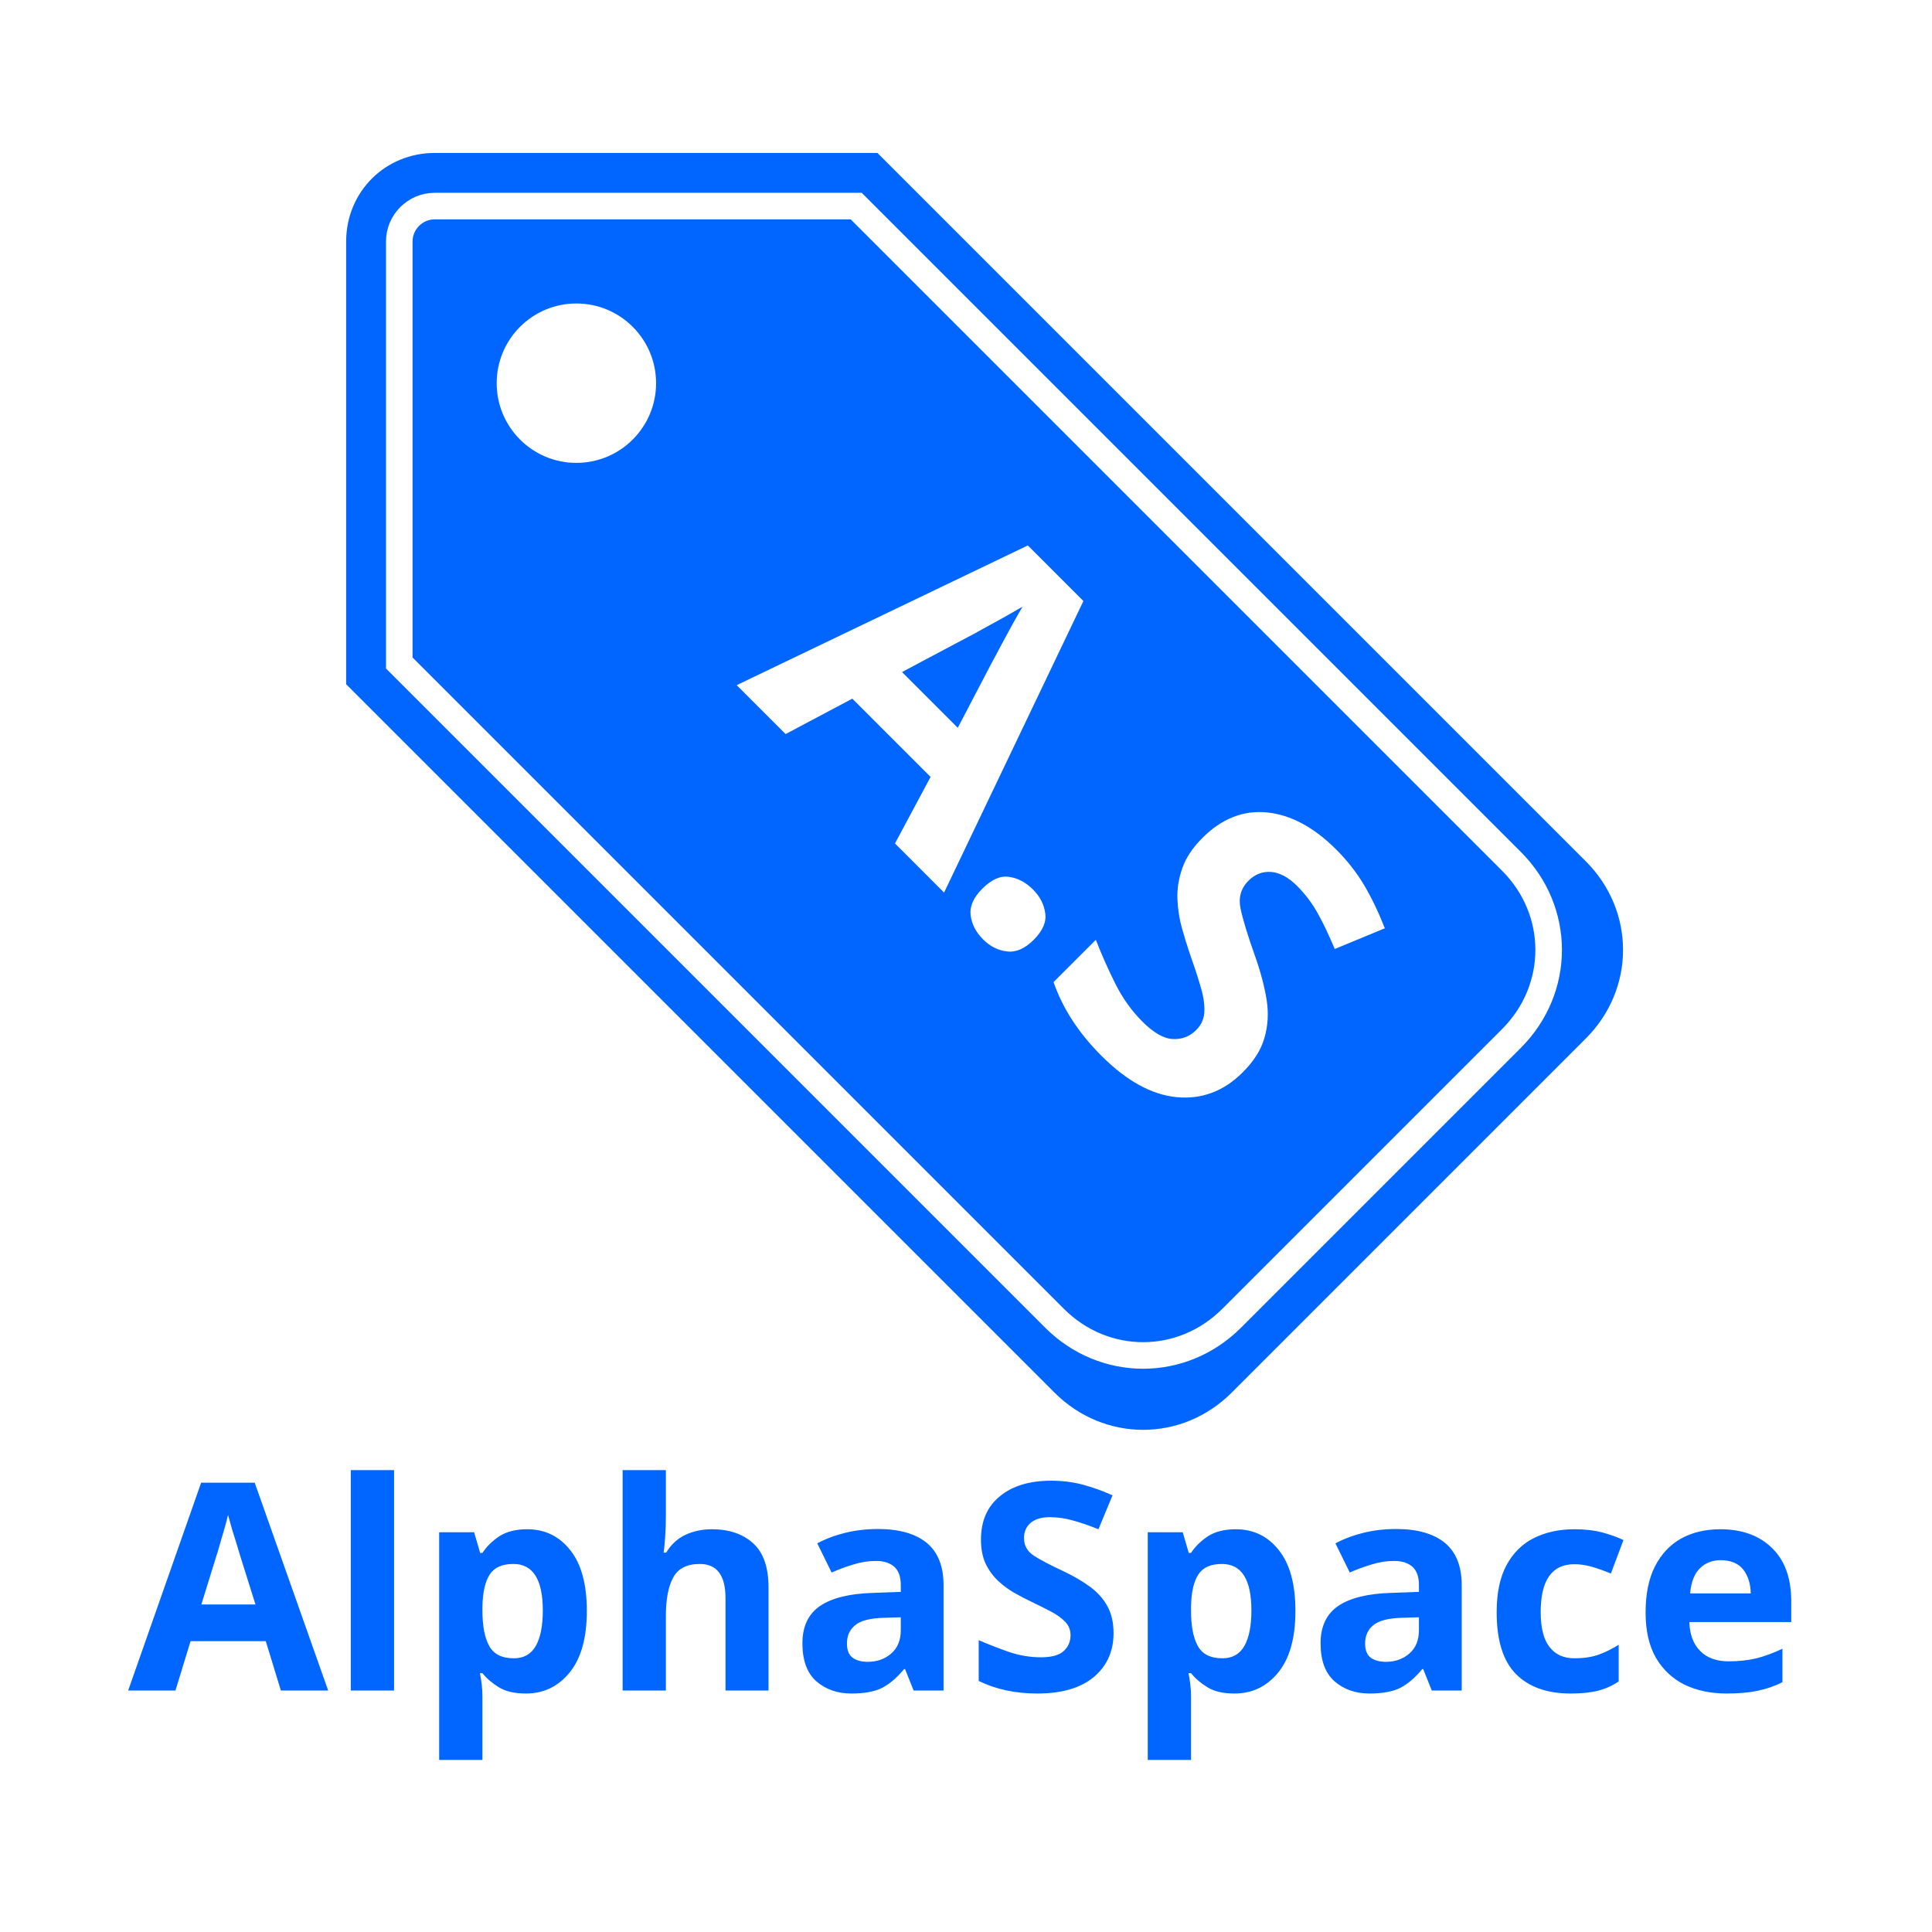
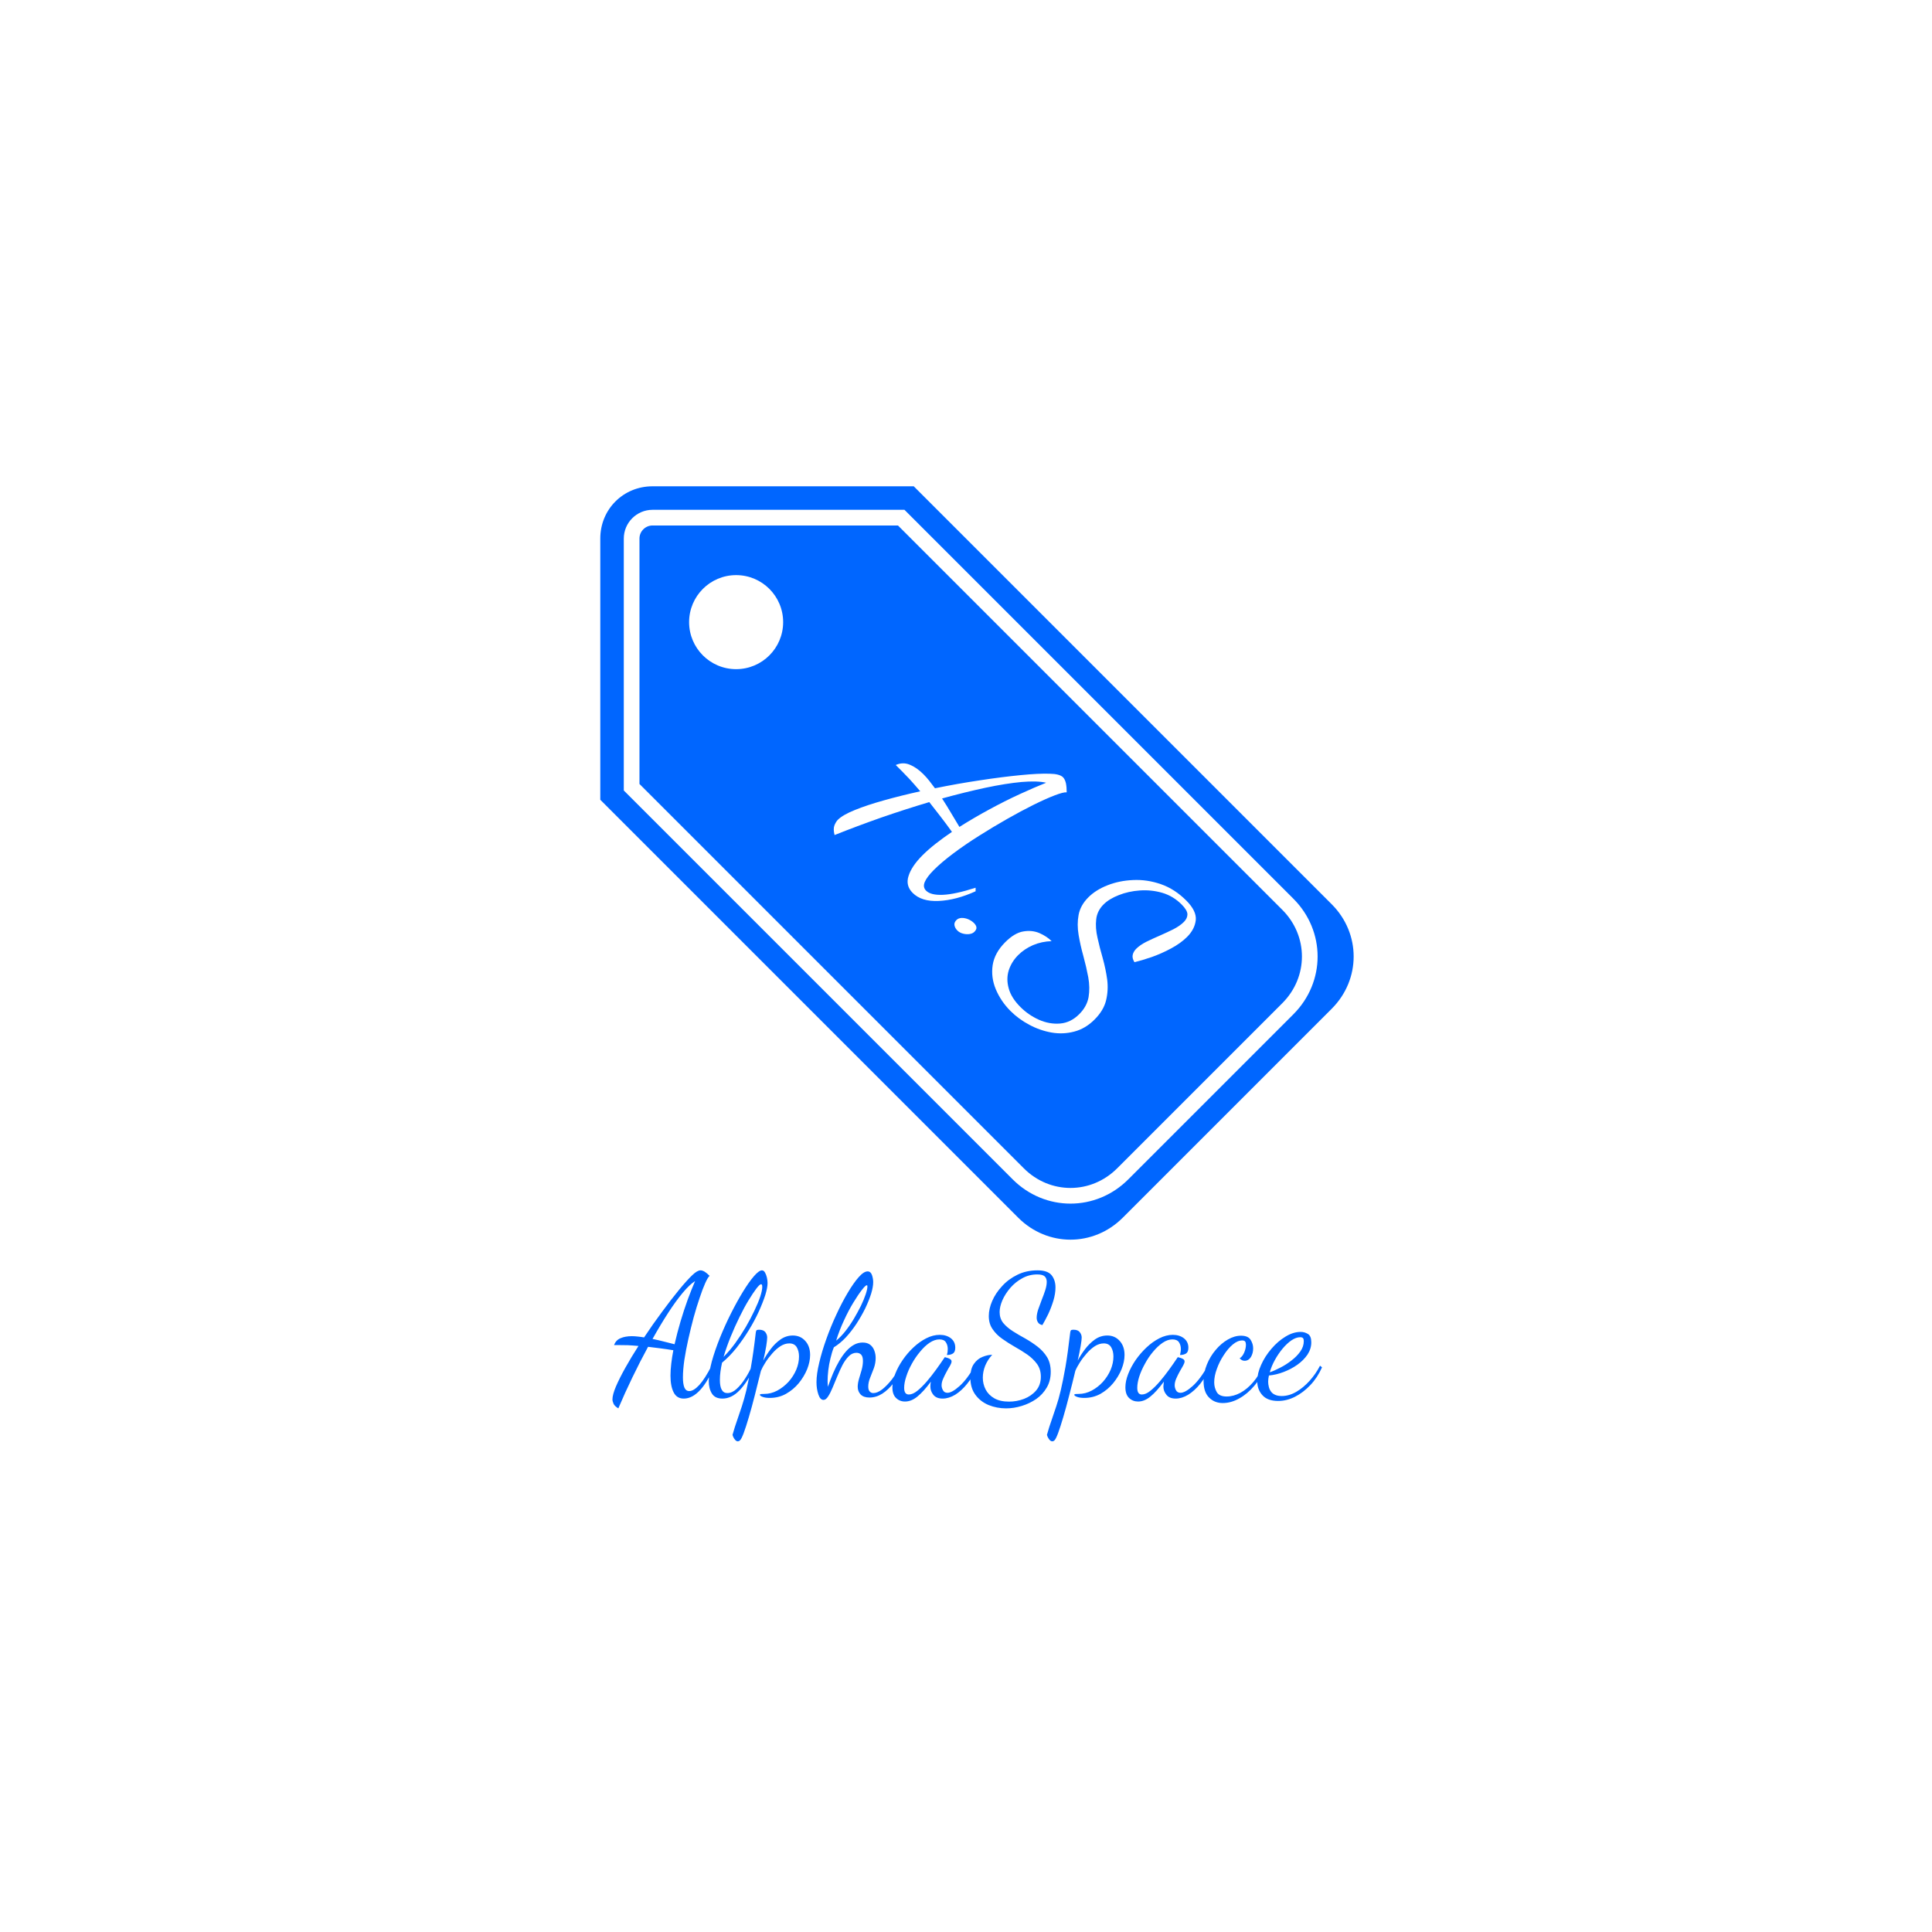
<svg xmlns="http://www.w3.org/2000/svg" width="512" height="512" viewBox="0 0 120 120">
+   <defs>
+     
+   </defs>
  <rect width="120" height="120" fill="#FFFFFF" />
-   <g transform="translate(60, 48) scale(1.1) translate(-50, -50)">
-     <path d="M45 15 L20 15 C17.2 15 15 17.2 15 20 L15 45 L55 85 C57.8 87.8 62.2 87.8 65 85 L85 65 C87.8 62.2 87.8 57.8 85 55 L45 15 Z" fill="#0066FF" />
-     <path d="M43.8 18 L20 18 C18.9 18 18 18.9 18 20 L18 43.8 L55 80.8 C57.8 83.6 62.2 83.6 65 80.8 L80.8 65 C83.6 62.2 83.6 57.8 80.8 55 L43.8 18 Z" stroke="#FFFFFF" stroke-width="1.5" fill="none" />
-     <circle cx="28" cy="28" r="4.5" fill="#FFFFFF" />
-     <text x="50" y="58" font-family="sans-serif" font-size="24" font-weight="bold" fill="#FFFFFF" text-anchor="middle" transform="rotate(45 50 58)">A.S</text>
+   <g transform="translate(60, 60) scale(0.59) translate(-60, -60)">
+     <g transform="translate(60, 48) scale(1.1) translate(-50, -50)">
+       <path d="M45 15 L20 15 C17.2 15 15 17.2 15 20 L15 45 L55 85 C57.8 87.8 62.2 87.8 65 85 L85 65 C87.8 62.2 87.8 57.8 85 55 L45 15 Z" fill="#0066FF" />
+       <path d="M43.8 18 L20 18 C18.9 18 18 18.9 18 20 L18 43.8 L55 80.8 C57.8 83.6 62.2 83.6 65 80.8 L80.8 65 C83.6 62.2 83.6 57.8 80.8 55 L43.8 18 Z" stroke="#FFFFFF" stroke-width="1.5" fill="none" />
+       <circle cx="28" cy="28" r="4.5" fill="#FFFFFF" />
+       <g transform="rotate(45 50 58)">
+         <path fill="#FFFFFF" d="M34.30 60.09L34.30 60.09Q33.78 59.78 33.63 59.43Q33.49 59.08 33.49 58.84L33.49 58.84Q33.49 58.17 33.98 57.02Q34.47 55.86 35.30 54.39Q36.13 52.91 37.14 51.33L37.14 51.33Q36.25 51.26 35.62 51.23Q35 51.21 34.54 51.21L34.54 51.21L33.70 51.21Q33.97 50.51 34.63 50.24Q35.29 49.96 36.20 49.96L36.20 49.96Q36.61 49.96 37.04 50.01Q37.47 50.06 37.93 50.13L37.93 50.13Q39.15 48.28 40.44 46.54Q41.72 44.80 42.84 43.44Q43.95 42.09 44.70 41.39L44.70 41.39Q45.39 40.72 45.85 40.72L45.85 40.72Q46.11 40.72 46.44 40.92Q46.76 41.13 47.12 41.49L47.12 41.49Q46.88 41.68 46.51 42.51Q46.14 43.34 45.72 44.58Q45.30 45.83 44.89 47.32Q44.48 48.81 44.13 50.36Q43.78 51.90 43.58 53.30Q43.38 54.69 43.38 55.74L43.38 55.74Q43.38 56.66 43.58 57.16Q43.78 57.66 44.26 57.66L44.26 57.66Q44.89 57.66 45.68 56.80Q46.47 55.94 47.41 54.11L47.41 54.11L47.65 54.35Q46.93 56.27 45.81 57.50Q44.70 58.72 43.50 58.72L43.50 58.72Q42.51 58.72 42.07 57.84Q41.62 56.97 41.62 55.50L41.62 55.50Q41.62 54.74 41.73 53.82Q41.84 52.91 42.03 51.93L42.03 51.93Q40.98 51.76 40.10 51.65Q39.22 51.54 38.48 51.45L38.48 51.45Q37.35 53.54 36.28 55.74Q35.22 57.95 34.30 60.09ZM42.20 51.09L42.20 51.09Q42.56 49.50 43.04 47.88Q43.52 46.26 44.06 44.80Q44.60 43.34 45.08 42.23L45.08 42.23Q44.34 42.69 43.36 43.85Q42.39 45.02 41.31 46.68Q40.23 48.35 39.10 50.34L39.10 50.34Q39.92 50.51 40.72 50.72Q41.53 50.92 42.20 51.09ZM49.06 58.24L49.06 58.24Q48.75 58.24 48.52 58.08Q48.30 57.93 48.30 57.59L48.30 57.59Q48.30 57.33 48.51 57.10Q48.73 56.87 49.05 56.74Q49.38 56.61 49.69 56.61L49.69 56.61Q49.98 56.61 50.14 56.73Q50.31 56.85 50.31 57.18L50.31 57.18Q50.31 57.42 50.13 57.66Q49.95 57.90 49.66 58.07Q49.38 58.24 49.06 58.24ZM58.11 60.09L58.11 60.09Q56.82 60.09 55.66 59.62Q54.51 59.15 53.80 58.19Q53.10 57.23 53.10 55.79L53.10 55.79Q53.10 54.54 53.59 53.85Q54.08 53.15 54.80 52.86Q55.52 52.58 56.17 52.58L56.17 52.58Q55.52 53.27 55.18 54.11Q54.85 54.95 54.85 55.79L54.85 55.79Q54.85 56.68 55.24 57.45Q55.64 58.22 56.46 58.68Q57.27 59.15 58.52 59.15L58.52 59.15Q59.60 59.15 60.63 58.76Q61.66 58.36 62.32 57.58Q62.98 56.80 62.98 55.65L62.98 55.65Q62.98 54.62 62.46 53.87Q61.93 53.13 61.10 52.55Q60.27 51.98 59.34 51.45Q58.40 50.92 57.57 50.33Q56.74 49.74 56.22 48.98Q55.69 48.21 55.69 47.13L55.69 47.13Q55.69 46.12 56.17 45.02Q56.65 43.91 57.55 42.93Q58.45 41.94 59.71 41.33Q60.97 40.72 62.53 40.72L62.53 40.72Q63.94 40.72 64.50 41.40Q65.05 42.09 65.05 43.12L65.05 43.12Q65.05 43.98 64.75 44.98Q64.45 45.98 64.02 46.88Q63.58 47.78 63.20 48.40L63.20 48.40Q62.77 48.30 62.59 48.03Q62.41 47.75 62.41 47.37L62.41 47.37Q62.41 46.86 62.62 46.22Q62.84 45.57 63.12 44.87Q63.39 44.18 63.61 43.52Q63.82 42.86 63.82 42.33L63.82 42.33Q63.82 41.85 63.54 41.57Q63.25 41.30 62.48 41.30L62.48 41.30Q61.35 41.30 60.39 41.82Q59.43 42.35 58.71 43.18Q57.99 44.01 57.60 44.92Q57.20 45.83 57.20 46.58L57.20 46.58Q57.20 47.46 57.72 48.10Q58.23 48.74 59.05 49.25Q59.86 49.77 60.79 50.28Q61.71 50.80 62.53 51.42Q63.34 52.05 63.86 52.90Q64.38 53.75 64.38 54.98L64.38 54.98Q64.38 56.22 63.82 57.17Q63.27 58.12 62.35 58.77Q61.42 59.42 60.32 59.75Q59.22 60.09 58.11 60.09Z" />
+       </g>
+     </g>
+     <path fill="#0066FF" d="M23.40 106.57L23.40 106.57Q23.00 106.33 22.89 106.07Q22.78 105.81 22.78 105.63L22.78 105.63Q22.78 105.13 23.15 104.26Q23.52 103.40 24.14 102.29Q24.76 101.18 25.52 100.00L25.52 100.00Q24.85 99.94 24.39 99.92Q23.92 99.91 23.58 99.91L23.58 99.91L22.95 99.91Q23.14 99.38 23.64 99.18Q24.13 98.97 24.82 98.97L24.82 98.97Q25.12 98.97 25.45 99.01Q25.77 99.04 26.11 99.10L26.11 99.10Q27.03 97.71 28.00 96.41Q28.96 95.10 29.80 94.08Q30.63 93.07 31.19 92.54L31.19 92.54Q31.71 92.04 32.05 92.04L32.05 92.04Q32.25 92.04 32.50 92.19Q32.74 92.35 33.01 92.62L33.01 92.62Q32.83 92.76 32.55 93.38Q32.27 94.00 31.96 94.94Q31.64 95.87 31.33 96.99Q31.03 98.11 30.77 99.27Q30.51 100.43 30.35 101.47Q30.20 102.52 30.20 103.31L30.20 103.31Q30.20 103.99 30.35 104.37Q30.51 104.75 30.87 104.75L30.87 104.75Q31.33 104.75 31.93 104.10Q32.52 103.45 33.22 102.08L33.22 102.08L33.40 102.26Q32.86 103.70 32.03 104.62Q31.19 105.54 30.29 105.54L30.29 105.54Q29.55 105.54 29.22 104.88Q28.89 104.23 28.89 103.13L28.89 103.13Q28.89 102.55 28.97 101.87Q29.05 101.18 29.19 100.45L29.19 100.45Q28.40 100.32 27.74 100.24Q27.09 100.16 26.53 100.09L26.53 100.09Q25.68 101.65 24.88 103.31Q24.08 104.96 23.40 106.57ZM29.32 99.82L29.32 99.82Q29.59 98.63 29.95 97.41Q30.31 96.20 30.71 95.10Q31.12 94.00 31.48 93.17L31.48 93.17Q30.92 93.52 30.19 94.39Q29.46 95.26 28.65 96.51Q27.84 97.76 27.00 99.26L27.00 99.26Q27.61 99.38 28.21 99.54Q28.81 99.69 29.32 99.82ZM34.36 105.54L34.36 105.54Q33.58 105.54 33.25 105.01Q32.92 104.48 32.92 103.69L32.92 103.69Q32.92 102.82 33.24 101.63Q33.57 100.45 34.10 99.13Q34.63 97.82 35.26 96.57Q35.89 95.32 36.52 94.29Q37.15 93.26 37.68 92.65Q38.21 92.04 38.52 92.04L38.52 92.04Q38.71 92.04 38.84 92.27Q38.97 92.49 39.04 92.80Q39.11 93.12 39.11 93.37L39.11 93.37Q39.11 93.86 38.87 94.64Q38.62 95.42 38.18 96.39Q37.74 97.35 37.14 98.33Q36.54 99.31 35.83 100.21Q35.11 101.11 34.32 101.76L34.32 101.76Q34.21 102.25 34.15 102.70Q34.09 103.16 34.09 103.58L34.09 103.58Q34.09 104.28 34.29 104.62Q34.48 104.96 34.88 104.96L34.88 104.96Q35.37 104.96 35.84 104.53Q36.32 104.10 36.74 103.44Q37.17 102.79 37.47 102.08L37.47 102.08L37.74 102.23Q37.02 103.76 36.18 104.65Q35.33 105.54 34.36 105.54ZM34.48 101.15L34.48 101.15Q35.11 100.52 35.71 99.70Q36.30 98.88 36.82 98.00Q37.33 97.12 37.72 96.29Q38.12 95.46 38.34 94.80Q38.55 94.15 38.55 93.79L38.55 93.79Q38.55 93.61 38.51 93.55Q38.46 93.50 38.43 93.50L38.43 93.50Q38.28 93.50 37.93 93.96Q37.58 94.42 37.11 95.19Q36.64 95.96 36.16 96.95Q35.67 97.94 35.23 99.02Q34.79 100.10 34.48 101.15ZM35.98 110.04L35.98 110.04Q35.83 110.04 35.70 109.89Q35.56 109.73 35.49 109.56Q35.42 109.39 35.42 109.36L35.42 109.36Q35.67 108.47 35.92 107.78Q36.16 107.09 36.40 106.36Q36.64 105.63 36.88 104.65Q37.11 103.67 37.36 102.21Q37.62 100.75 37.87 98.59L37.87 98.59Q37.89 98.43 37.94 98.36Q37.99 98.29 38.21 98.29L38.21 98.29Q38.68 98.29 38.88 98.55Q39.07 98.81 39.07 99.11L39.07 99.11Q39.07 99.37 38.97 100.01Q38.86 100.66 38.66 101.54L38.66 101.54Q38.97 100.95 39.43 100.34Q39.88 99.73 40.48 99.31Q41.07 98.90 41.77 98.90L41.77 98.90Q42.57 98.90 43.08 99.47Q43.59 100.03 43.59 100.95L43.59 100.95Q43.59 101.65 43.28 102.44Q42.96 103.22 42.40 103.91Q41.83 104.60 41.05 105.04Q40.28 105.47 39.34 105.47L39.34 105.47Q38.88 105.47 38.59 105.36Q38.30 105.25 38.30 105.14L38.30 105.14Q38.30 105.07 38.44 105.06Q38.57 105.05 38.75 105.05L38.75 105.05Q39.47 105.05 40.13 104.70Q40.78 104.35 41.31 103.78Q41.83 103.20 42.13 102.50Q42.42 101.80 42.42 101.11L42.42 101.11Q42.42 100.54 42.18 100.13Q41.94 99.73 41.40 99.73L41.40 99.73Q40.93 99.73 40.47 100.02Q40.01 100.32 39.61 100.78Q39.20 101.24 38.89 101.73Q38.57 102.23 38.41 102.62L38.41 102.62Q38.08 103.97 37.76 105.22Q37.44 106.48 37.14 107.49Q36.84 108.51 36.60 109.16Q36.36 109.81 36.19 109.95L36.19 109.95Q36.10 110.04 35.98 110.04ZM45.00 105.68L45.00 105.68Q44.65 105.68 44.46 105.11Q44.26 104.53 44.26 103.81L44.26 103.81Q44.26 102.95 44.55 101.76Q44.83 100.57 45.30 99.26Q45.77 97.94 46.36 96.68Q46.94 95.42 47.55 94.40Q48.16 93.37 48.70 92.76Q49.24 92.15 49.64 92.15L49.64 92.15Q49.96 92.15 50.10 92.53Q50.23 92.92 50.23 93.28L50.23 93.28Q50.23 93.79 50.01 94.51Q49.78 95.23 49.39 96.05Q48.99 96.86 48.47 97.66Q47.95 98.45 47.34 99.11Q46.72 99.76 46.09 100.14L46.09 100.14Q45.88 100.66 45.73 101.31Q45.57 101.96 45.50 102.58Q45.43 103.20 45.43 103.69L45.43 103.69Q45.43 103.88 45.44 104.03Q45.45 104.17 45.46 104.30L45.46 104.30Q45.72 103.56 46.01 102.87Q46.31 102.17 46.65 101.59Q46.99 101.00 47.38 100.56Q47.77 100.12 48.20 99.88Q48.63 99.64 49.12 99.64L49.12 99.64Q49.62 99.64 49.92 99.88Q50.22 100.12 50.35 100.49Q50.49 100.86 50.49 101.26L50.49 101.26Q50.49 101.81 50.30 102.34Q50.11 102.86 49.91 103.34Q49.71 103.83 49.71 104.28L49.71 104.28Q49.71 104.64 49.87 104.80Q50.02 104.96 50.25 104.96L50.25 104.96Q50.67 104.96 51.18 104.57Q51.69 104.17 52.20 103.52Q52.70 102.86 53.06 102.08L53.06 102.08L53.30 102.30Q52.92 103.18 52.38 103.89Q51.84 104.60 51.19 105.02Q50.54 105.43 49.84 105.43L49.84 105.43Q49.23 105.43 48.91 105.11Q48.60 104.78 48.60 104.30L48.60 104.30Q48.60 103.92 48.74 103.45Q48.88 102.98 49.02 102.50Q49.15 102.01 49.15 101.58L49.15 101.58Q49.15 101.11 48.96 100.91Q48.76 100.72 48.47 100.72L48.47 100.72Q48.02 100.72 47.66 101.08Q47.30 101.44 47.00 102.00Q46.71 102.57 46.45 103.20Q46.18 103.83 45.95 104.40Q45.72 104.96 45.48 105.32Q45.25 105.68 45.00 105.68ZM46.33 99.44L46.33 99.44Q46.83 99.04 47.31 98.43Q47.79 97.82 48.20 97.13Q48.61 96.43 48.94 95.77Q49.26 95.10 49.44 94.56Q49.62 94.02 49.62 93.75L49.62 93.75Q49.62 93.66 49.60 93.63Q49.59 93.61 49.55 93.61L49.55 93.61Q49.42 93.61 49.04 94.10Q48.65 94.60 48.15 95.42Q47.64 96.25 47.16 97.30Q46.67 98.34 46.33 99.44ZM53.58 105.85L53.58 105.85Q53.02 105.85 52.64 105.48Q52.25 105.11 52.25 104.35L52.25 104.35Q52.25 103.70 52.54 102.96Q52.83 102.21 53.33 101.48Q53.83 100.75 54.47 100.15Q55.11 99.55 55.82 99.19Q56.53 98.83 57.24 98.83L57.24 98.83Q57.94 98.83 58.41 99.19Q58.87 99.56 58.87 100.18L58.87 100.18Q58.87 100.63 58.63 100.79Q58.39 100.95 57.99 100.95L57.99 100.95Q58.03 100.81 58.06 100.64Q58.08 100.46 58.08 100.32L58.08 100.32Q58.08 99.91 57.88 99.61Q57.69 99.31 57.20 99.31L57.20 99.31Q56.70 99.31 56.17 99.66Q55.65 100.01 55.17 100.60Q54.68 101.18 54.30 101.87Q53.92 102.55 53.71 103.22Q53.49 103.88 53.49 104.41L53.49 104.41Q53.49 105.11 53.98 105.11L53.98 105.11Q54.39 105.11 54.88 104.72Q55.36 104.33 55.88 103.73Q56.39 103.13 56.86 102.48Q57.33 101.83 57.69 101.29L57.69 101.29Q57.76 101.18 57.78 101.18L57.78 101.18Q57.88 101.20 58.06 101.26Q58.23 101.31 58.35 101.40Q58.48 101.49 58.48 101.63L58.48 101.63Q58.48 101.80 58.32 102.08Q58.15 102.35 57.96 102.71Q57.76 103.07 57.60 103.44Q57.43 103.81 57.43 104.14L57.43 104.14Q57.43 104.41 57.58 104.67Q57.72 104.93 58.05 104.93L58.05 104.93Q58.53 104.93 59.32 104.22Q60.12 103.51 60.93 102.08L60.93 102.08L61.11 102.26Q60.73 103.24 60.13 103.97Q59.54 104.71 58.87 105.13Q58.19 105.54 57.54 105.54L57.54 105.54Q56.88 105.54 56.56 105.14Q56.25 104.75 56.25 104.28L56.25 104.28Q56.25 104.17 56.26 104.04Q56.28 103.90 56.30 103.76L56.30 103.76Q55.53 104.80 54.89 105.32Q54.25 105.85 53.58 105.85ZM64.22 106.57L64.22 106.57Q63.25 106.57 62.38 106.22Q61.52 105.86 60.99 105.14Q60.46 104.42 60.46 103.34L60.46 103.34Q60.46 102.41 60.83 101.89Q61.20 101.36 61.74 101.15Q62.28 100.93 62.76 100.93L62.76 100.93Q62.28 101.45 62.02 102.08Q61.77 102.71 61.77 103.34L61.77 103.34Q61.77 104.01 62.07 104.59Q62.37 105.16 62.98 105.51Q63.59 105.86 64.53 105.86L64.53 105.86Q65.34 105.86 66.11 105.57Q66.88 105.27 67.38 104.69Q67.88 104.10 67.88 103.24L67.88 103.24Q67.88 102.46 67.48 101.90Q67.08 101.35 66.46 100.91Q65.84 100.48 65.14 100.09Q64.44 99.69 63.82 99.25Q63.19 98.81 62.80 98.23Q62.40 97.66 62.40 96.85L62.40 96.85Q62.40 96.09 62.76 95.26Q63.12 94.43 63.80 93.70Q64.47 92.96 65.42 92.50Q66.36 92.04 67.53 92.04L67.53 92.04Q68.59 92.04 69.01 92.55Q69.42 93.07 69.42 93.84L69.42 93.84Q69.42 94.49 69.20 95.23Q68.97 95.98 68.65 96.66Q68.32 97.33 68.04 97.80L68.04 97.80Q67.71 97.73 67.58 97.52Q67.44 97.31 67.44 97.03L67.44 97.03Q67.44 96.65 67.60 96.16Q67.77 95.68 67.97 95.15Q68.18 94.63 68.34 94.14Q68.50 93.64 68.50 93.25L68.50 93.25Q68.50 92.89 68.29 92.68Q68.07 92.47 67.50 92.47L67.50 92.47Q66.65 92.47 65.93 92.87Q65.21 93.26 64.67 93.88Q64.13 94.51 63.83 95.19Q63.54 95.87 63.54 96.43L63.54 96.43Q63.54 97.10 63.92 97.58Q64.31 98.05 64.92 98.44Q65.53 98.83 66.23 99.21Q66.92 99.60 67.53 100.07Q68.14 100.54 68.53 101.17Q68.92 101.81 68.92 102.73L68.92 102.73Q68.92 103.67 68.50 104.38Q68.09 105.09 67.40 105.58Q66.70 106.06 65.88 106.31Q65.05 106.57 64.22 106.57ZM69.08 110.04L69.08 110.04Q68.94 110.04 68.80 109.89Q68.67 109.73 68.59 109.56Q68.52 109.39 68.52 109.36L68.52 109.36Q68.77 108.47 69.02 107.78Q69.26 107.09 69.50 106.36Q69.75 105.63 69.98 104.65Q70.21 103.67 70.47 102.21Q70.72 100.75 70.97 98.59L70.97 98.59Q70.99 98.43 71.04 98.36Q71.10 98.29 71.31 98.29L71.31 98.29Q71.78 98.29 71.98 98.55Q72.18 98.81 72.18 99.11L72.18 99.11Q72.18 99.37 72.07 100.01Q71.96 100.66 71.76 101.54L71.76 101.54Q72.07 100.95 72.53 100.34Q72.99 99.73 73.58 99.31Q74.17 98.90 74.88 98.90L74.88 98.90Q75.67 98.90 76.18 99.47Q76.69 100.03 76.69 100.95L76.69 100.95Q76.69 101.65 76.38 102.44Q76.06 103.22 75.50 103.91Q74.93 104.60 74.16 105.04Q73.38 105.47 72.45 105.47L72.45 105.47Q71.98 105.47 71.69 105.36Q71.40 105.25 71.40 105.14L71.40 105.14Q71.40 105.07 71.54 105.06Q71.67 105.05 71.85 105.05L71.85 105.05Q72.57 105.05 73.23 104.70Q73.89 104.35 74.41 103.78Q74.93 103.20 75.23 102.50Q75.52 101.80 75.52 101.11L75.52 101.11Q75.52 100.54 75.28 100.13Q75.04 99.73 74.50 99.73L74.50 99.73Q74.03 99.73 73.57 100.02Q73.11 100.32 72.71 100.78Q72.30 101.24 71.99 101.73Q71.67 102.23 71.51 102.62L71.51 102.62Q71.19 103.97 70.86 105.22Q70.54 106.48 70.24 107.49Q69.94 108.51 69.70 109.16Q69.46 109.81 69.30 109.95L69.30 109.95Q69.21 110.04 69.08 110.04ZM78.12 105.85L78.12 105.85Q77.56 105.85 77.17 105.48Q76.78 105.11 76.78 104.35L76.78 104.35Q76.78 103.70 77.07 102.96Q77.36 102.21 77.86 101.48Q78.37 100.75 79.01 100.15Q79.65 99.55 80.36 99.19Q81.07 98.83 81.77 98.83L81.77 98.83Q82.47 98.83 82.94 99.19Q83.41 99.56 83.41 100.18L83.41 100.18Q83.41 100.63 83.17 100.79Q82.92 100.95 82.53 100.95L82.53 100.95Q82.56 100.81 82.59 100.64Q82.62 100.46 82.62 100.32L82.62 100.32Q82.62 99.91 82.42 99.61Q82.22 99.31 81.73 99.31L81.73 99.31Q81.23 99.31 80.71 99.66Q80.19 100.01 79.70 100.60Q79.21 101.18 78.84 101.87Q78.46 102.55 78.24 103.22Q78.03 103.88 78.03 104.41L78.03 104.41Q78.03 105.11 78.51 105.11L78.51 105.11Q78.93 105.11 79.41 104.72Q79.90 104.33 80.41 103.73Q80.92 103.13 81.39 102.48Q81.86 101.83 82.22 101.29L82.22 101.29Q82.29 101.18 82.31 101.18L82.31 101.18Q82.42 101.20 82.59 101.26Q82.76 101.31 82.89 101.40Q83.01 101.49 83.01 101.63L83.01 101.63Q83.01 101.80 82.85 102.08Q82.69 102.35 82.49 102.71Q82.29 103.07 82.13 103.44Q81.97 103.81 81.97 104.14L81.97 104.14Q81.97 104.41 82.11 104.67Q82.26 104.93 82.58 104.93L82.58 104.93Q83.07 104.93 83.86 104.22Q84.65 103.51 85.46 102.08L85.46 102.08L85.64 102.26Q85.26 103.24 84.67 103.97Q84.07 104.71 83.40 105.13Q82.72 105.54 82.08 105.54L82.08 105.54Q81.41 105.54 81.10 105.14Q80.78 104.75 80.78 104.28L80.78 104.28Q80.78 104.17 80.80 104.04Q80.82 103.90 80.83 103.76L80.83 103.76Q80.06 104.80 79.42 105.32Q78.78 105.85 78.12 105.85ZM87.03 106.01L87.03 106.01Q86.16 106.01 85.59 105.43Q85.01 104.86 85.01 103.70L85.01 103.70Q85.01 102.80 85.36 101.95Q85.71 101.09 86.29 100.41Q86.86 99.73 87.57 99.32Q88.27 98.92 88.95 98.92L88.95 98.92Q89.69 98.92 89.96 99.35Q90.23 99.78 90.23 100.25L90.23 100.25Q90.23 100.77 89.99 101.17Q89.74 101.56 89.33 101.56L89.33 101.56Q89.02 101.56 88.81 101.29L88.81 101.29Q89.08 101.15 89.28 100.71Q89.47 100.27 89.47 99.87L89.47 99.87Q89.47 99.65 89.39 99.54Q89.31 99.42 89.08 99.42L89.08 99.42Q88.59 99.42 88.08 99.85Q87.57 100.28 87.13 100.97Q86.68 101.65 86.41 102.41Q86.13 103.16 86.13 103.83L86.13 103.83Q86.13 104.39 86.40 104.86Q86.67 105.32 87.44 105.32L87.44 105.32Q88.16 105.32 88.89 104.93Q89.62 104.53 90.25 103.79Q90.88 103.06 91.26 102.07L91.26 102.07L91.49 102.25Q91.08 103.33 90.36 104.18Q89.64 105.04 88.77 105.52Q87.91 106.01 87.03 106.01ZM92.86 105.79L92.86 105.79Q91.76 105.79 91.21 105.19Q90.66 104.59 90.66 103.70L90.66 103.70Q90.66 102.89 91.07 101.99Q91.47 101.09 92.15 100.30Q92.82 99.51 93.63 99.02Q94.44 98.52 95.23 98.52L95.23 98.52Q95.65 98.52 96 98.74Q96.35 98.95 96.35 99.62L96.35 99.62Q96.35 100.30 95.95 100.91Q95.54 101.51 94.88 101.98Q94.23 102.44 93.44 102.74Q92.66 103.04 91.89 103.11L91.89 103.11Q91.85 103.29 91.83 103.45Q91.81 103.61 91.81 103.76L91.81 103.76Q91.81 104.03 91.88 104.30Q91.94 104.57 92.10 104.79Q92.26 105.02 92.54 105.14Q92.82 105.27 93.24 105.27L93.24 105.27Q94.01 105.27 94.77 104.83Q95.52 104.39 96.17 103.67Q96.82 102.95 97.27 102.08L97.27 102.08L97.48 102.25Q97.00 103.33 96.25 104.12Q95.50 104.91 94.63 105.35Q93.76 105.79 92.86 105.79ZM91.98 102.77L91.98 102.77Q92.46 102.61 93.07 102.29Q93.69 101.98 94.25 101.54Q94.82 101.11 95.19 100.59Q95.56 100.07 95.56 99.49L95.56 99.49Q95.56 99.29 95.49 99.19Q95.41 99.08 95.18 99.08L95.18 99.08Q94.75 99.08 94.26 99.41Q93.78 99.74 93.33 100.28Q92.88 100.82 92.52 101.47Q92.16 102.12 91.98 102.77Z" />
  </g>
-   <text x="60" y="105" font-family="sans-serif" font-size="18" font-weight="bold" fill="#0066FF" text-anchor="middle">AlphaSpace</text>
</svg>
